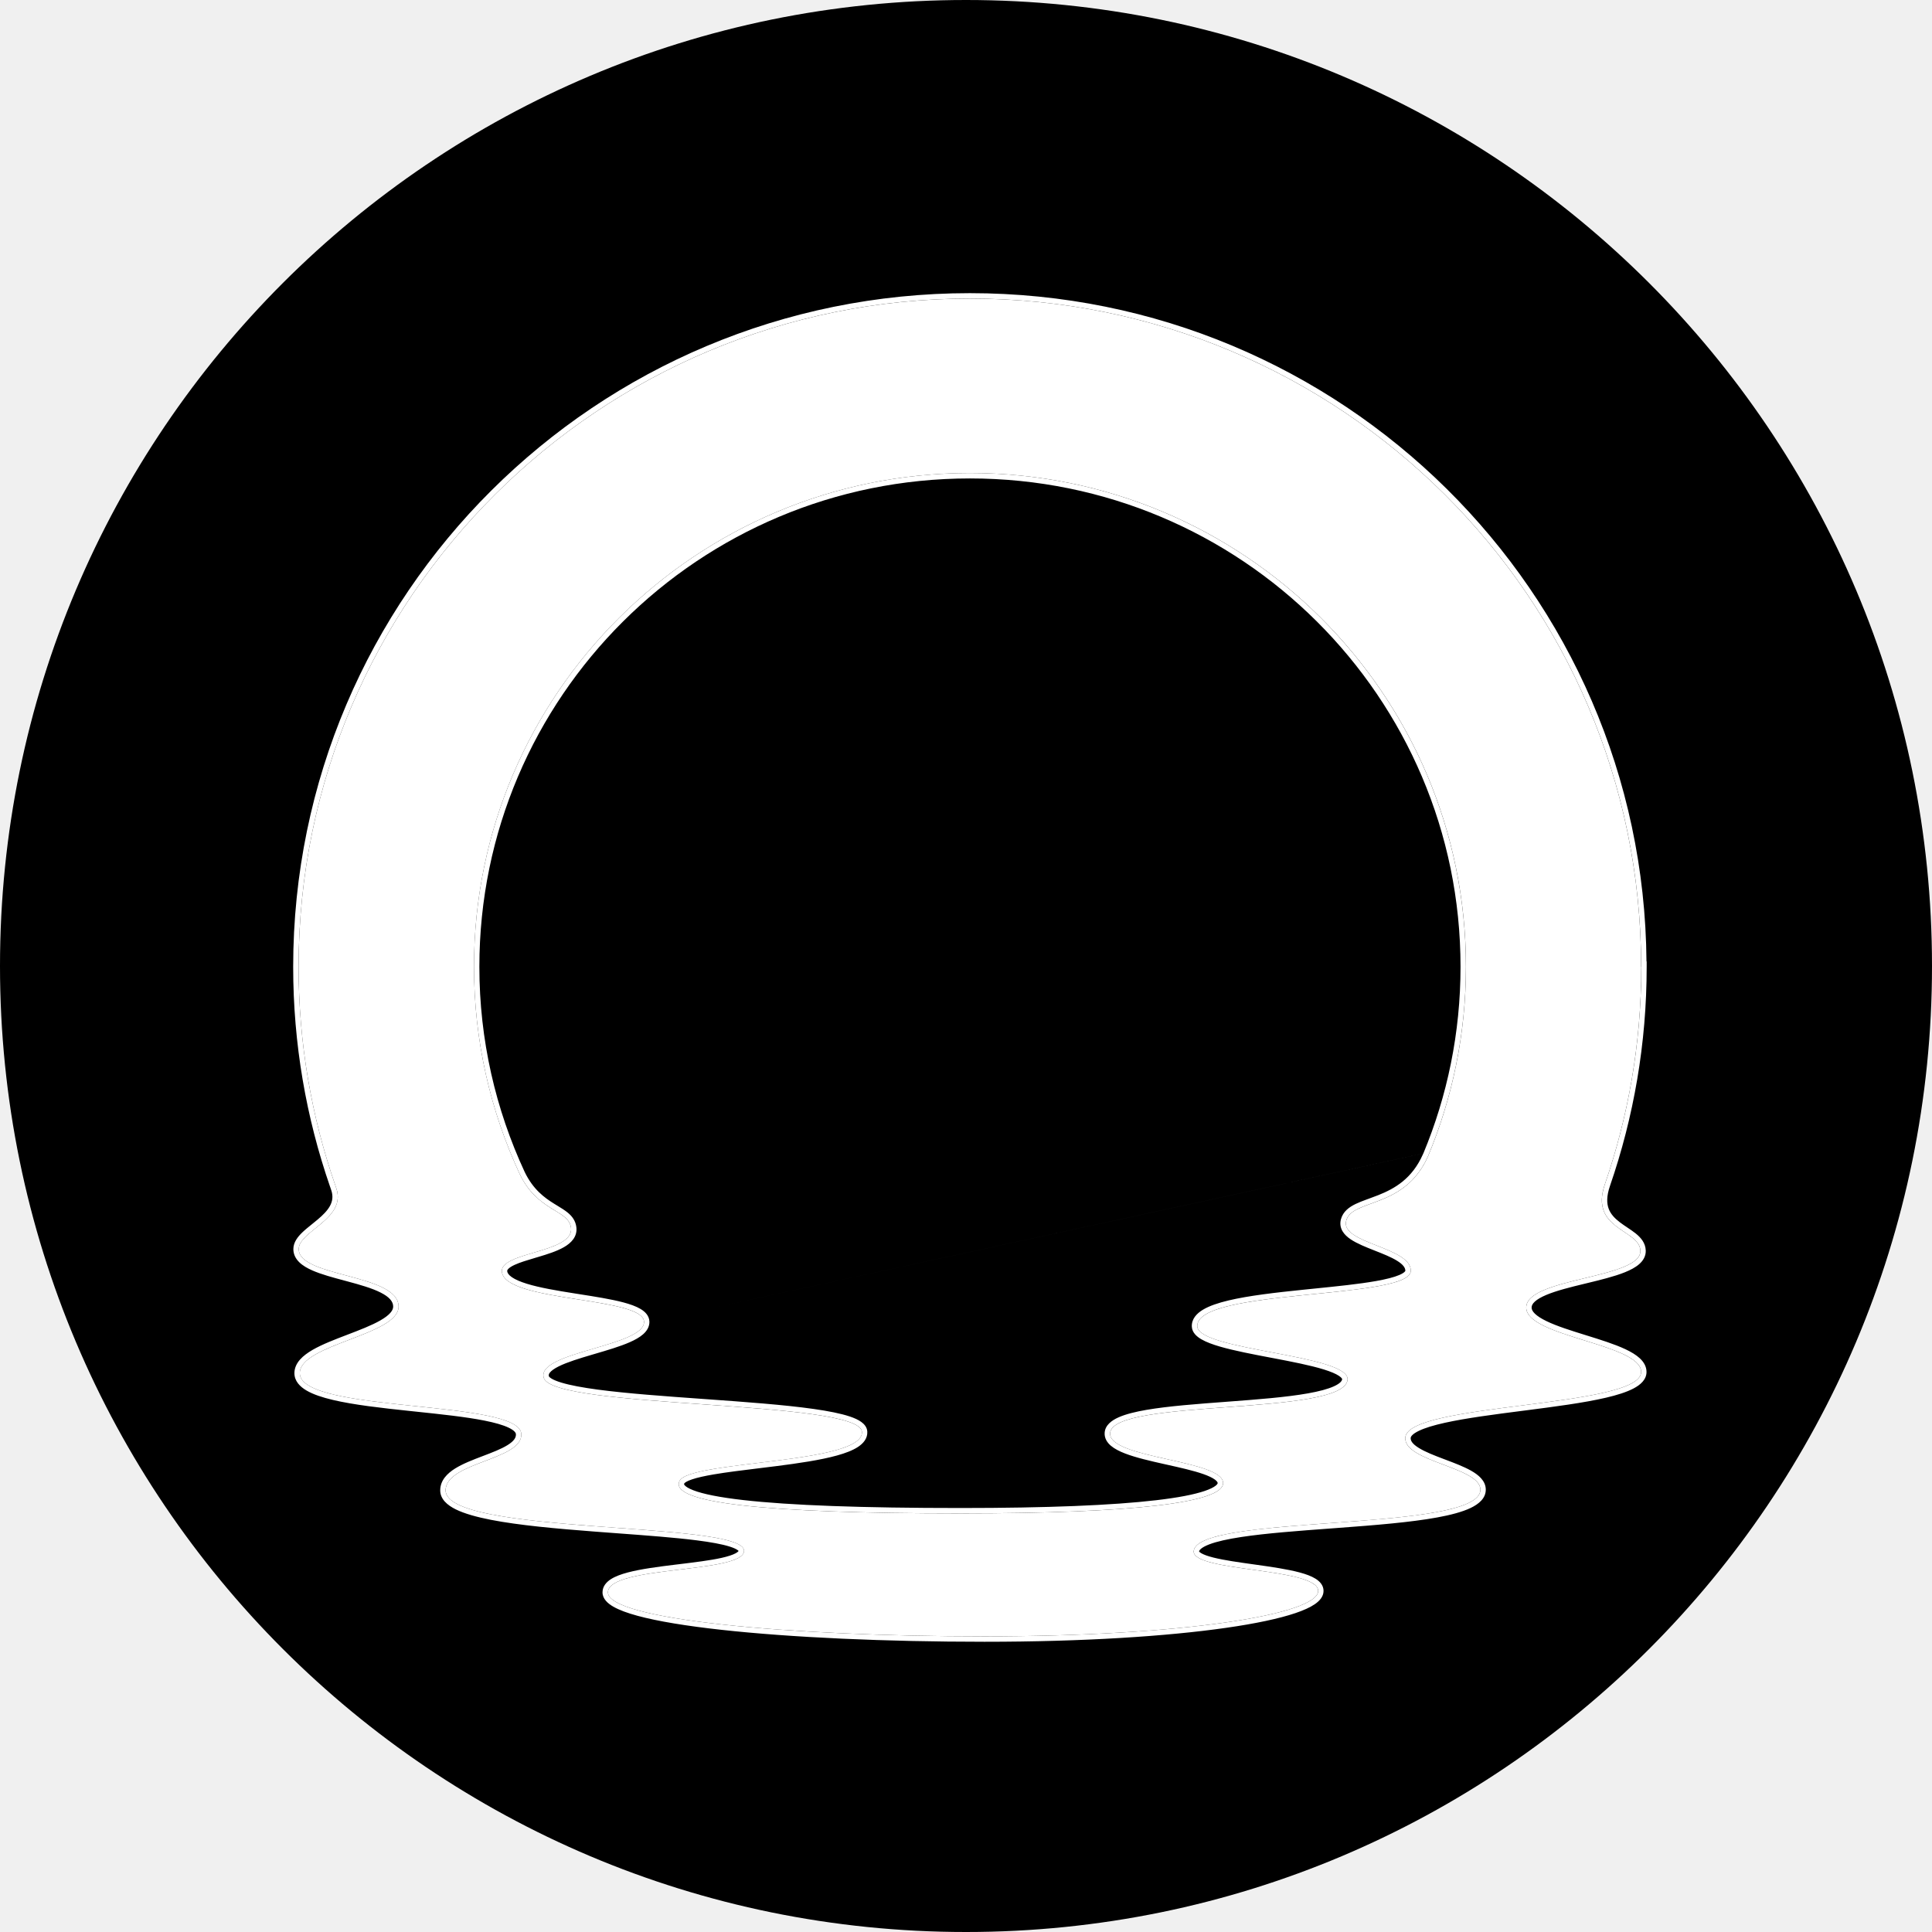
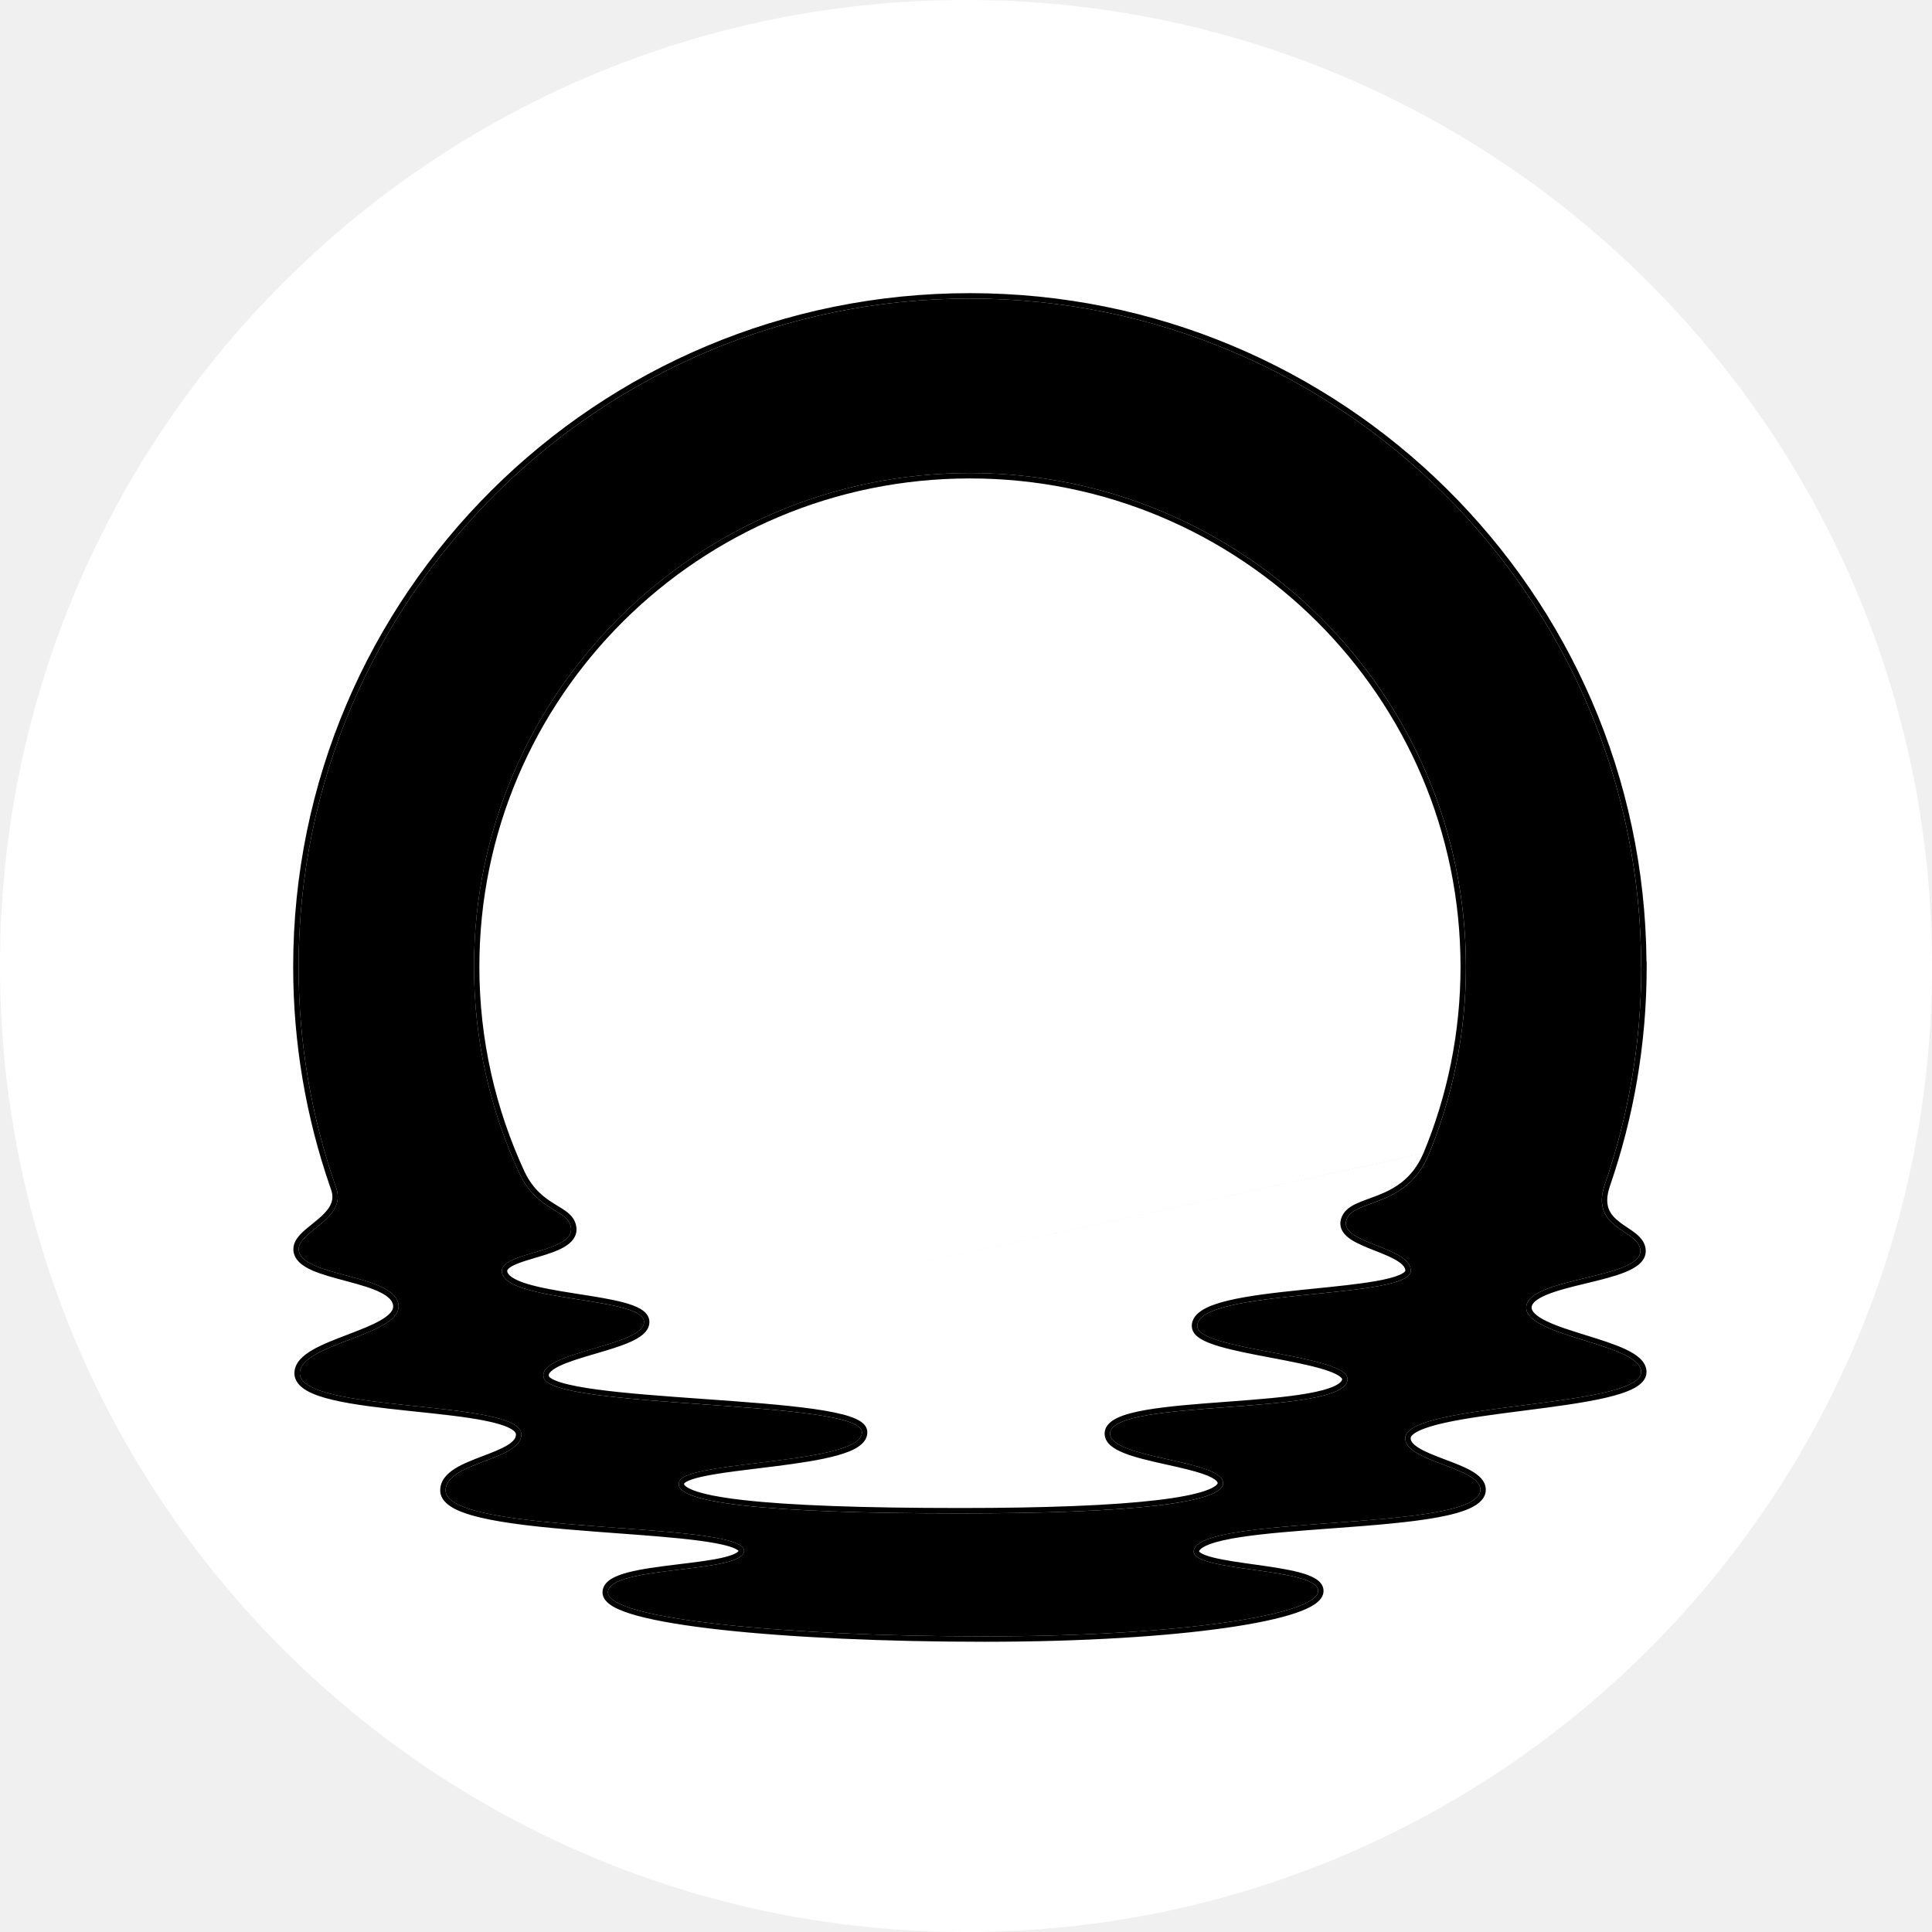
<svg xmlns="http://www.w3.org/2000/svg" fill="none" viewBox="0 0 160 160">
-   <circle class="bg" cx="80" cy="80" r="80" fill="#000" />
-   <path class="fg" fill="#FFF" d="M135.912 80.069c0-30.566-24.89-55.343-55.589-55.343-30.699 0-55.596 24.777-55.596 55.343 0 6.319 1.066 12.389 3.023 18.046.013.025.119.35.119.35.79 2.504-3.13 3.484-3.13 4.983 0 2.348 8.268 2.029 8.268 4.758 0 2.379-8.18 3.116-8.18 5.514 0 3.315 18.11 2.16 18.342 5.008.176 2.198-6.229 2.335-6.266 4.683-.063 3.753 24.715 2.522 24.715 5.02 0 1.892-11.272 1.205-11.272 3.441 0 2.235 14.835 3.646 31.188 3.646s27.631-1.81 27.631-3.765c0-1.954-10.526-1.555-10.306-3.316.376-3.078 23.742-1.504 23.742-5.07 0-1.879-6.423-2.316-6.216-4.34.295-2.859 19.527-2.435 19.527-5.407 0-2.335-9.534-2.91-9.516-5.339.013-2.479 9.516-2.373 9.453-4.696-.05-1.785-4.252-1.742-2.935-5.526 1.944-5.639 3.011-11.689 3.011-17.99h-.013Zm-17.664 15.717c-1.932 4.353-6.273 3.478-6.762 5.308-.508 1.892 5.351 2.167 5.351 4.146 0 2.404-17.859 1.443-17.683 4.615.113 1.998 12.683 2.335 12.445 4.421-.345 3.022-19.477 1.511-19.665 4.408-.138 2.123 9.34 2.198 9.359 4.134.019 1.629-7.44 2.516-21.729 2.516-16.271 0-24.188-.874-23.285-2.691.841-1.699 15.249-1.386 15.105-4.059-.144-2.666-25.587-1.886-26.352-4.477-.64-2.154 8.362-2.598 8.305-4.646-.057-2.085-11.523-1.611-11.774-4.14-.163-1.654 5.99-1.555 5.727-3.64-.195-1.517-2.735-1.305-4.24-4.434-2.428-5.226-3.795-11.046-3.795-17.184 0-22.579 18.392-40.887 41.074-40.887 22.682 0 41.074 18.308 41.074 40.887 0 5.57-1.123 10.877-3.149 15.717l-.006.006Z" />
-   <path class="fg" fill="#FFF" fill-rule="evenodd" d="M27.751 98.114c-1.957-5.657-3.023-11.727-3.023-18.046 0-30.566 24.897-55.343 55.596-55.343 30.699 0 55.589 24.777 55.589 55.343h.013c0 .149-.001.298-.002.447-.049 6.14-1.111 12.038-3.009 17.543-.817 2.347.488 3.221 1.61 3.973.688.46 1.306.875 1.325 1.553.031 1.145-2.261 1.7-4.596 2.265-2.403.582-4.85 1.174-4.857 2.431-.009 1.227 2.42 1.981 4.826 2.728 2.356.731 4.69 1.455 4.69 2.611 0 1.505-4.933 2.139-9.841 2.77-4.783.615-9.54 1.226-9.686 2.637-.106 1.04 1.539 1.661 3.163 2.274 1.536.58 3.053 1.153 3.053 2.066 0 1.852-6.305 2.318-12.418 2.769-5.654.417-11.143.822-11.324 2.301-.107.862 2.356 1.206 4.901 1.562 2.658.372 5.405.756 5.405 1.754 0 1.955-11.278 3.765-27.631 3.765-16.353 0-31.188-1.411-31.188-3.646 0-1.165 3.058-1.536 5.988-1.892 2.696-.328 5.284-.642 5.284-1.549 0-1.122-4.998-1.491-10.499-1.898-6.747-.5-14.25-1.055-14.216-3.122.019-1.183 1.653-1.805 3.249-2.411 1.572-.598 3.105-1.182 3.018-2.272-.111-1.367-4.34-1.811-8.709-2.271-4.734-.498-9.633-1.013-9.633-2.737 0-1.201 2.053-1.986 4.102-2.769 2.041-.779 4.078-1.558 4.078-2.745 0-1.415-2.225-2.011-4.367-2.584-1.986-.532-3.901-1.044-3.901-2.174 0-.612.655-1.138 1.375-1.717 1.042-.837 2.223-1.785 1.755-3.266 0 0-.107-.325-.119-.35Zm-.305.487c.156.497.081.901-.122 1.272-.215.392-.577.752-1.01 1.118-.141.119-.295.244-.452.37-.292.235-.592.476-.83.705-.366.353-.737.809-.737 1.381 0 .442.2.803.489 1.086.281.275.659.492 1.068.673.75.332 1.722.592 2.665.844.081.022.161.043.241.065 1.043.28 2.03.558 2.757.925.745.375 1.046.754 1.046 1.165 0 .158-.065.329-.239.525-.178.202-.451.407-.815.616-.73.42-1.715.797-2.749 1.192l-.013.005c-1.008.385-2.062.787-2.862 1.25-.403.234-.769.497-1.038.803-.273.31-.463.685-.463 1.123 0 .652.453 1.115.999 1.435.554.326 1.314.576 2.178.78 1.734.411 4.035.669 6.306.909.181.019.363.038.544.057 2.1.221 4.14.435 5.71.747.855.17 1.538.363 2.004.586.495.237.594.432.602.53.023.286-.15.576-.691.913-.531.33-1.268.611-2.073.917l-.003.001c-.781.297-1.624.619-2.272 1.024-.64.401-1.216.963-1.229 1.784-.013.753.6 1.258 1.293 1.6.726.356 1.735.635 2.903.863 2.343.457 5.46.734 8.55.971.633.049 1.266.095 1.89.142 2.437.18 4.761.352 6.598.585 1.156.147 2.091.314 2.729.515.322.101.536.2.661.29.05.035.074.06.086.075-.003.006-.009.015-.019.027-.033.041-.101.099-.227.166-.253.137-.645.264-1.162.38-.946.211-2.188.362-3.485.52-.115.014-.231.028-.347.042-1.402.171-2.843.357-3.935.646-.543.144-1.037.322-1.405.559-.366.236-.689.589-.689 1.088 0 .542.439.924.893 1.185.487.281 1.174.532 2.01.759 1.68.456 4.072.844 6.956 1.161 5.774.635 13.588.988 21.775.988 8.19 0 15.12-.453 20.012-1.154 2.442-.35 4.394-.764 5.745-1.222.673-.228 1.222-.475 1.613-.746.372-.259.708-.617.708-1.09 0-.475-.326-.8-.662-1.01-.343-.215-.804-.38-1.309-.516-1.016-.274-2.355-.466-3.649-.647l-.155-.022c-1.257-.175-2.46-.344-3.351-.568-.467-.117-.807-.241-1.016-.367-.103-.062-.148-.11-.164-.134-.001-.001-.002-.003-.003-.004.007-.043.039-.12.169-.228.14-.115.36-.237.675-.358.629-.241 1.535-.44 2.648-.609 2.051-.312 4.708-.508 7.427-.709.227-.017.455-.034.683-.051 2.938-.218 5.896-.453 8.121-.86 1.108-.203 2.069-.454 2.763-.784.662-.315 1.259-.791 1.259-1.519 0-.374-.163-.688-.389-.941-.222-.248-.519-.455-.839-.635-.596-.335-1.368-.627-2.102-.904l-.144-.054c-.8-.302-1.54-.591-2.069-.918-.553-.342-.699-.615-.675-.842.01-.101.131-.312.674-.575.506-.245 1.241-.466 2.154-.668 1.777-.394 4.113-.694 6.484-.999l.175-.022c2.415-.311 4.853-.628 6.688-1.057.914-.214 1.711-.463 2.289-.769.548-.289 1.065-.721 1.065-1.363 0-.46-.238-.834-.551-1.127-.31-.29-.731-.537-1.195-.755-.903-.425-2.089-.793-3.24-1.15l-.093-.029c-1.2-.373-2.355-.735-3.209-1.15-.428-.207-.75-.413-.959-.617-.205-.2-.27-.366-.269-.507v-.002c.001-.149.068-.307.268-.49.206-.189.524-.374.95-.553.852-.358 2.001-.642 3.196-.931l.12-.029c1.135-.275 2.303-.557 3.191-.915.459-.185.88-.404 1.19-.678.316-.279.551-.649.538-1.114-.018-.648-.421-1.09-.831-1.421-.208-.167-.442-.324-.665-.473l-.022-.016c-.221-.147-.434-.29-.637-.446-.418-.321-.746-.664-.913-1.107-.164-.434-.196-1.029.108-1.904v-.001c1.961-5.684 3.036-11.784 3.036-18.136v-.447h-.015c-.241-30.609-25.24-55.343-56.033-55.343-30.943 0-56.042 24.974-56.042 55.789 0 6.37 1.075 12.489 3.048 18.192l.01.028.004.008c.003.007.006.017.01.03.011.032.025.073.039.115.014.041.027.082.037.113l.012.037.003.009m33.732 29.859s-.001-.001-.002-.005c.002.003.002.005.002.005Zm57.077-32.679c2.026-4.839 3.149-10.147 3.149-15.717 0-22.579-18.392-40.887-41.074-40.887-22.682 0-41.074 18.308-41.074 40.887 0 6.138 1.367 11.958 3.795 17.184.839 1.742 1.998 2.449 2.895 2.994.713.434 1.26.767 1.346 1.439.14 1.105-1.523 1.596-3.092 2.061-1.392.411-2.712.801-2.635 1.579.131 1.322 3.326 1.823 6.354 2.298 2.766.434 5.393.847 5.42 1.842.027.992-2.069 1.607-4.167 2.223-2.234.656-4.468 1.312-4.138 2.423.378 1.281 6.785 1.738 13.186 2.194 6.55.468 13.093.935 13.166 2.283.082 1.51-4.481 2.067-8.618 2.572-3.187.389-6.121.748-6.486 1.487-.903 1.817 7.013 2.691 23.285 2.691 14.289 0 21.748-.887 21.729-2.516-.009-.942-2.256-1.443-4.546-1.954-2.418-.539-4.884-1.09-4.813-2.18.093-1.435 4.832-1.788 9.633-2.147 4.896-.365 9.858-.736 10.032-2.261.121-1.063-3.081-1.672-6.267-2.277-3.069-.584-6.123-1.164-6.178-2.144-.094-1.698 4.979-2.212 9.715-2.691 4.111-.416 7.968-.807 7.968-1.924 0-.976-1.425-1.537-2.808-2.083-1.422-.56-2.801-1.104-2.543-2.063.197-.736 1.017-1.034 2.052-1.411 1.539-.56 3.555-1.294 4.71-3.896l.006-.006Zm-.377-.254c1.982-4.764 3.08-9.985 3.08-15.462 0-22.33-18.189-40.441-40.628-40.441-22.439 0-40.628 18.111-40.628 40.441 0 6.07 1.352 11.824 3.752 16.993.701 1.454 1.631 2.127 2.444 2.633.085.053.172.106.26.159.316.192.635.386.887.597.344.289.622.654.689 1.179l0.0.001c.101.799-.443 1.323-1.027 1.659-.59.34-1.381.588-2.115.807-.09.027-.179.053-.267.079-.658.195-1.259.373-1.71.583-.255.118-.423.23-.518.331-.085.089-.094.145-.089.193.013.132.101.299.385.495.283.195.702.376 1.24.543 1.075.332 2.501.571 3.96.801.133.021.266.042.399.063 1.31.205 2.62.411 3.632.679.555.148 1.057.323 1.431.547.363.218.715.551.729 1.044m0 0c.012.439-.225.787-.517 1.046-.291.258-.684.474-1.113.662-.802.353-1.843.658-2.847.953-.071.021-.143.042-.214.063-1.092.321-2.114.632-2.825.987-.357.178-.591.347-.717.499-.109.131-.12.222-.091.321h0c-.001-.002.004.017.038.053.035.037.093.084.184.139.183.11.456.223.825.334.734.221 1.763.41 3.004.576 2.424.323 5.577.548 8.748.775l.213.015c3.232.23 6.467.465 8.903.81 1.215.172 2.257.375 3.008.627.373.125.704.272.951.452.244.178.475.438.495.799.031.57-.339.984-.774 1.27-.44.288-1.047.517-1.733.707-1.379.383-3.223.651-5.065.885-.485.061-.97.121-1.448.179-1.352.165-2.645.323-3.72.507-.727.125-1.331.258-1.772.406-.221.074-.385.147-.498.215-.119.072-.142.116-.141.112l-0.0.001c-.025.05-.023.074-.022.079.001.006.004.03.042.076.087.107.298.256.711.416.813.316 2.178.591 4.122.813 3.873.443 9.899.661 18.032.661 7.14 0 12.556-.221 16.178-.644 1.815-.211 3.155-.471 4.029-.768.439-.149.731-.298.904-.433.171-.134.171-.209.171-.219v-.001c-.001-.038-.02-.136-.231-.29-.208-.153-.53-.306-.961-.457-.815-.286-1.893-.527-3.018-.778l-.18-.04c-1.169-.261-2.376-.537-3.283-.887-.452-.174-.865-.381-1.168-.638-.308-.261-.548-.62-.518-1.077.041-.635.589-1.027 1.148-1.276.594-.266 1.402-.463 2.325-.622 1.812-.31 4.191-.488 6.557-.664l.155-.012c2.433-.182 4.837-.365 6.655-.689.912-.162 1.644-.355 2.149-.585.534-.243.664-.457.678-.582.001-.009.003-.028-.026-.071-.035-.052-.106-.125-.239-.213-.267-.177-.69-.354-1.252-.528-1.118-.347-2.643-.643-4.214-.942l-.188-.035c-1.495-.285-3.015-.574-4.182-.912-.605-.175-1.146-.372-1.547-.604-.373-.216-.771-.546-.799-1.04l-0-.001c-.036-.647.403-1.106.926-1.418.53-.318 1.268-.562 2.104-.762 1.683-.402 3.929-.656 6.145-.884.315-.032.63-.064.942-.096 1.902-.193 3.727-.377 5.145-.63.828-.147 1.484-.312 1.923-.501.22-.095.357-.184.433-.257.036-.035.052-.059.058-.072.006-.011.006-.016.006-.019 0-.246-.179-.518-.696-.836-.492-.304-1.152-.564-1.853-.84l-.035-.014c-.686-.271-1.422-.562-1.949-.918-.266-.18-.514-.399-.674-.674-.168-.29-.224-.623-.129-.98.174-.65.688-1.016 1.229-1.276.274-.132.581-.249.894-.363.07-.026.14-.051.211-.077.251-.091.507-.185.772-.29 1.334-.533 2.78-1.341 3.68-3.366l.033-.076.003-.003" clip-rule="evenodd" />
+   <circle class="bg" cx="80" cy="80" r="80" fill="#FFF" />
+   <path class="fg" fill="#000" d="M135.912 80.069c0-30.566-24.89-55.343-55.589-55.343-30.699 0-55.596 24.777-55.596 55.343 0 6.319 1.066 12.389 3.023 18.046.013.025.119.35.119.35.79 2.504-3.13 3.484-3.13 4.983 0 2.348 8.268 2.029 8.268 4.758 0 2.379-8.18 3.116-8.18 5.514 0 3.315 18.11 2.16 18.342 5.008.176 2.198-6.229 2.335-6.266 4.683-.063 3.753 24.715 2.522 24.715 5.02 0 1.892-11.272 1.205-11.272 3.441 0 2.235 14.835 3.646 31.188 3.646s27.631-1.81 27.631-3.765c0-1.954-10.526-1.555-10.306-3.316.376-3.078 23.742-1.504 23.742-5.07 0-1.879-6.423-2.316-6.216-4.34.295-2.859 19.527-2.435 19.527-5.407 0-2.335-9.534-2.91-9.516-5.339.013-2.479 9.516-2.373 9.453-4.696-.05-1.785-4.252-1.742-2.935-5.526 1.944-5.639 3.011-11.689 3.011-17.99h-.013Zm-17.664 15.717c-1.932 4.353-6.273 3.478-6.762 5.308-.508 1.892 5.351 2.167 5.351 4.146 0 2.404-17.859 1.443-17.683 4.615.113 1.998 12.683 2.335 12.445 4.421-.345 3.022-19.477 1.511-19.665 4.408-.138 2.123 9.34 2.198 9.359 4.134.019 1.629-7.44 2.516-21.729 2.516-16.271 0-24.188-.874-23.285-2.691.841-1.699 15.249-1.386 15.105-4.059-.144-2.666-25.587-1.886-26.352-4.477-.64-2.154 8.362-2.598 8.305-4.646-.057-2.085-11.523-1.611-11.774-4.14-.163-1.654 5.99-1.555 5.727-3.64-.195-1.517-2.735-1.305-4.24-4.434-2.428-5.226-3.795-11.046-3.795-17.184 0-22.579 18.392-40.887 41.074-40.887 22.682 0 41.074 18.308 41.074 40.887 0 5.57-1.123 10.877-3.149 15.717l-.006.006Z" />
+   <path class="fg" fill="#000" fill-rule="evenodd" d="M27.751 98.114c-1.957-5.657-3.023-11.727-3.023-18.046 0-30.566 24.897-55.343 55.596-55.343 30.699 0 55.589 24.777 55.589 55.343h.013c0 .149-.001.298-.002.447-.049 6.14-1.111 12.038-3.009 17.543-.817 2.347.488 3.221 1.61 3.973.688.46 1.306.875 1.325 1.553.031 1.145-2.261 1.7-4.596 2.265-2.403.582-4.85 1.174-4.857 2.431-.009 1.227 2.42 1.981 4.826 2.728 2.356.731 4.69 1.455 4.69 2.611 0 1.505-4.933 2.139-9.841 2.77-4.783.615-9.54 1.226-9.686 2.637-.106 1.04 1.539 1.661 3.163 2.274 1.536.58 3.053 1.153 3.053 2.066 0 1.852-6.305 2.318-12.418 2.769-5.654.417-11.143.822-11.324 2.301-.107.862 2.356 1.206 4.901 1.562 2.658.372 5.405.756 5.405 1.754 0 1.955-11.278 3.765-27.631 3.765-16.353 0-31.188-1.411-31.188-3.646 0-1.165 3.058-1.536 5.988-1.892 2.696-.328 5.284-.642 5.284-1.549 0-1.122-4.998-1.491-10.499-1.898-6.747-.5-14.25-1.055-14.216-3.122.019-1.183 1.653-1.805 3.249-2.411 1.572-.598 3.105-1.182 3.018-2.272-.111-1.367-4.34-1.811-8.709-2.271-4.734-.498-9.633-1.013-9.633-2.737 0-1.201 2.053-1.986 4.102-2.769 2.041-.779 4.078-1.558 4.078-2.745 0-1.415-2.225-2.011-4.367-2.584-1.986-.532-3.901-1.044-3.901-2.174 0-.612.655-1.138 1.375-1.717 1.042-.837 2.223-1.785 1.755-3.266 0 0-.107-.325-.119-.35Zm-.305.487c.156.497.081.901-.122 1.272-.215.392-.577.752-1.01 1.118-.141.119-.295.244-.452.37-.292.235-.592.476-.83.705-.366.353-.737.809-.737 1.381 0 .442.2.803.489 1.086.281.275.659.492 1.068.673.75.332 1.722.592 2.665.844.081.022.161.043.241.065 1.043.28 2.03.558 2.757.925.745.375 1.046.754 1.046 1.165 0 .158-.065.329-.239.525-.178.202-.451.407-.815.616-.73.42-1.715.797-2.749 1.192l-.013.005c-1.008.385-2.062.787-2.862 1.25-.403.234-.769.497-1.038.803-.273.31-.463.685-.463 1.123 0 .652.453 1.115.999 1.435.554.326 1.314.576 2.178.78 1.734.411 4.035.669 6.306.909.181.019.363.038.544.057 2.1.221 4.14.435 5.71.747.855.17 1.538.363 2.004.586.495.237.594.432.602.53.023.286-.15.576-.691.913-.531.33-1.268.611-2.073.917l-.003.001c-.781.297-1.624.619-2.272 1.024-.64.401-1.216.963-1.229 1.784-.013.753.6 1.258 1.293 1.6.726.356 1.735.635 2.903.863 2.343.457 5.46.734 8.55.971.633.049 1.266.095 1.89.142 2.437.18 4.761.352 6.598.585 1.156.147 2.091.314 2.729.515.322.101.536.2.661.29.05.035.074.06.086.075-.003.006-.009.015-.019.027-.033.041-.101.099-.227.166-.253.137-.645.264-1.162.38-.946.211-2.188.362-3.485.52-.115.014-.231.028-.347.042-1.402.171-2.843.357-3.935.646-.543.144-1.037.322-1.405.559-.366.236-.689.589-.689 1.088 0 .542.439.924.893 1.185.487.281 1.174.532 2.01.759 1.68.456 4.072.844 6.956 1.161 5.774.635 13.588.988 21.775.988 8.19 0 15.12-.453 20.012-1.154 2.442-.35 4.394-.764 5.745-1.222.673-.228 1.222-.475 1.613-.746.372-.259.708-.617.708-1.09 0-.475-.326-.8-.662-1.01-.343-.215-.804-.38-1.309-.516-1.016-.274-2.355-.466-3.649-.647l-.155-.022c-1.257-.175-2.46-.344-3.351-.568-.467-.117-.807-.241-1.016-.367-.103-.062-.148-.11-.164-.134-.001-.001-.002-.003-.003-.004.007-.043.039-.12.169-.228.14-.115.36-.237.675-.358.629-.241 1.535-.44 2.648-.609 2.051-.312 4.708-.508 7.427-.709.227-.017.455-.034.683-.051 2.938-.218 5.896-.453 8.121-.86 1.108-.203 2.069-.454 2.763-.784.662-.315 1.259-.791 1.259-1.519 0-.374-.163-.688-.389-.941-.222-.248-.519-.455-.839-.635-.596-.335-1.368-.627-2.102-.904l-.144-.054c-.8-.302-1.54-.591-2.069-.918-.553-.342-.699-.615-.675-.842.01-.101.131-.312.674-.575.506-.245 1.241-.466 2.154-.668 1.777-.394 4.113-.694 6.484-.999l.175-.022c2.415-.311 4.853-.628 6.688-1.057.914-.214 1.711-.463 2.289-.769.548-.289 1.065-.721 1.065-1.363 0-.46-.238-.834-.551-1.127-.31-.29-.731-.537-1.195-.755-.903-.425-2.089-.793-3.24-1.15l-.093-.029c-1.2-.373-2.355-.735-3.209-1.15-.428-.207-.75-.413-.959-.617-.205-.2-.27-.366-.269-.507v-.002c.001-.149.068-.307.268-.49.206-.189.524-.374.95-.553.852-.358 2.001-.642 3.196-.931l.12-.029c1.135-.275 2.303-.557 3.191-.915.459-.185.88-.404 1.19-.678.316-.279.551-.649.538-1.114-.018-.648-.421-1.09-.831-1.421-.208-.167-.442-.324-.665-.473l-.022-.016c-.221-.147-.434-.29-.637-.446-.418-.321-.746-.664-.913-1.107-.164-.434-.196-1.029.108-1.904v-.001c1.961-5.684 3.036-11.784 3.036-18.136v-.447h-.015c-.241-30.609-25.24-55.343-56.033-55.343-30.943 0-56.042 24.974-56.042 55.789 0 6.37 1.075 12.489 3.048 18.192l.01.028.004.008c.003.007.006.017.01.03.011.032.025.073.039.115.014.041.027.082.037.113l.012.037.003.009m33.732 29.859s-.001-.001-.002-.005c.002.003.002.005.002.005Zm57.077-32.679c2.026-4.839 3.149-10.147 3.149-15.717 0-22.579-18.392-40.887-41.074-40.887-22.682 0-41.074 18.308-41.074 40.887 0 6.138 1.367 11.958 3.795 17.184.839 1.742 1.998 2.449 2.895 2.994.713.434 1.26.767 1.346 1.439.14 1.105-1.523 1.596-3.092 2.061-1.392.411-2.712.801-2.635 1.579.131 1.322 3.326 1.823 6.354 2.298 2.766.434 5.393.847 5.42 1.842.027.992-2.069 1.607-4.167 2.223-2.234.656-4.468 1.312-4.138 2.423.378 1.281 6.785 1.738 13.186 2.194 6.55.468 13.093.935 13.166 2.283.082 1.51-4.481 2.067-8.618 2.572-3.187.389-6.121.748-6.486 1.487-.903 1.817 7.013 2.691 23.285 2.691 14.289 0 21.748-.887 21.729-2.516-.009-.942-2.256-1.443-4.546-1.954-2.418-.539-4.884-1.09-4.813-2.18.093-1.435 4.832-1.788 9.633-2.147 4.896-.365 9.858-.736 10.032-2.261.121-1.063-3.081-1.672-6.267-2.277-3.069-.584-6.123-1.164-6.178-2.144-.094-1.698 4.979-2.212 9.715-2.691 4.111-.416 7.968-.807 7.968-1.924 0-.976-1.425-1.537-2.808-2.083-1.422-.56-2.801-1.104-2.543-2.063.197-.736 1.017-1.034 2.052-1.411 1.539-.56 3.555-1.294 4.71-3.896l.006-.006Zm-.377-.254c1.982-4.764 3.08-9.985 3.08-15.462 0-22.33-18.189-40.441-40.628-40.441-22.439 0-40.628 18.111-40.628 40.441 0 6.07 1.352 11.824 3.752 16.993.701 1.454 1.631 2.127 2.444 2.633.085.053.172.106.26.159.316.192.635.386.887.597.344.289.622.654.689 1.179l0.0.001c.101.799-.443 1.323-1.027 1.659-.59.34-1.381.588-2.115.807-.09.027-.179.053-.267.079-.658.195-1.259.373-1.71.583-.255.118-.423.23-.518.331-.085.089-.094.145-.089.193.013.132.101.299.385.495.283.195.702.376 1.24.543 1.075.332 2.501.571 3.96.801.133.021.266.042.399.063 1.31.205 2.62.411 3.632.679.555.148 1.057.323 1.431.547.363.218.715.551.729 1.044m0 0c.012.439-.225.787-.517 1.046-.291.258-.684.474-1.113.662-.802.353-1.843.658-2.847.953-.071.021-.143.042-.214.063-1.092.321-2.114.632-2.825.987-.357.178-.591.347-.717.499-.109.131-.12.222-.091.321h0c-.001-.002.004.017.038.053.035.037.093.084.184.139.183.11.456.223.825.334.734.221 1.763.41 3.004.576 2.424.323 5.577.548 8.748.775l.213.015c3.232.23 6.467.465 8.903.81 1.215.172 2.257.375 3.008.627.373.125.704.272.951.452.244.178.475.438.495.799.031.57-.339.984-.774 1.27-.44.288-1.047.517-1.733.707-1.379.383-3.223.651-5.065.885-.485.061-.97.121-1.448.179-1.352.165-2.645.323-3.72.507-.727.125-1.331.258-1.772.406-.221.074-.385.147-.498.215-.119.072-.142.116-.141.112l-0.0.001c-.025.05-.023.074-.022.079.001.006.004.03.042.076.087.107.298.256.711.416.813.316 2.178.591 4.122.813 3.873.443 9.899.661 18.032.661 7.14 0 12.556-.221 16.178-.644 1.815-.211 3.155-.471 4.029-.768.439-.149.731-.298.904-.433.171-.134.171-.209.171-.219v-.001c-.001-.038-.02-.136-.231-.29-.208-.153-.53-.306-.961-.457-.815-.286-1.893-.527-3.018-.778l-.18-.04c-1.169-.261-2.376-.537-3.283-.887-.452-.174-.865-.381-1.168-.638-.308-.261-.548-.62-.518-1.077.041-.635.589-1.027 1.148-1.276.594-.266 1.402-.463 2.325-.622 1.812-.31 4.191-.488 6.557-.664l.155-.012c2.433-.182 4.837-.365 6.655-.689.912-.162 1.644-.355 2.149-.585.534-.243.664-.457.678-.582.001-.009.003-.028-.026-.071-.035-.052-.106-.125-.239-.213-.267-.177-.69-.354-1.252-.528-1.118-.347-2.643-.643-4.214-.942l-.188-.035c-1.495-.285-3.015-.574-4.182-.912-.605-.175-1.146-.372-1.547-.604-.373-.216-.771-.546-.799-1.04l-0-.001c-.036-.647.403-1.106.926-1.418.53-.318 1.268-.562 2.104-.762 1.683-.402 3.929-.656 6.145-.884.315-.032.63-.064.942-.096 1.902-.193 3.727-.377 5.145-.63.828-.147 1.484-.312 1.923-.501.22-.095.357-.184.433-.257.036-.035.052-.059.058-.072.006-.011.006-.016.006-.019 0-.246-.179-.518-.696-.836-.492-.304-1.152-.564-1.853-.84l-.035-.014c-.686-.271-1.422-.562-1.949-.918-.266-.18-.514-.399-.674-.674-.168-.29-.224-.623-.129-.98.174-.65.688-1.016 1.229-1.276.274-.132.581-.249.894-.363.07-.026.14-.051.211-.077.251-.091.507-.185.772-.29 1.334-.533 2.78-1.341 3.68-3.366l.033-.076.003-.003" clip-rule="evenodd" />
</svg>
